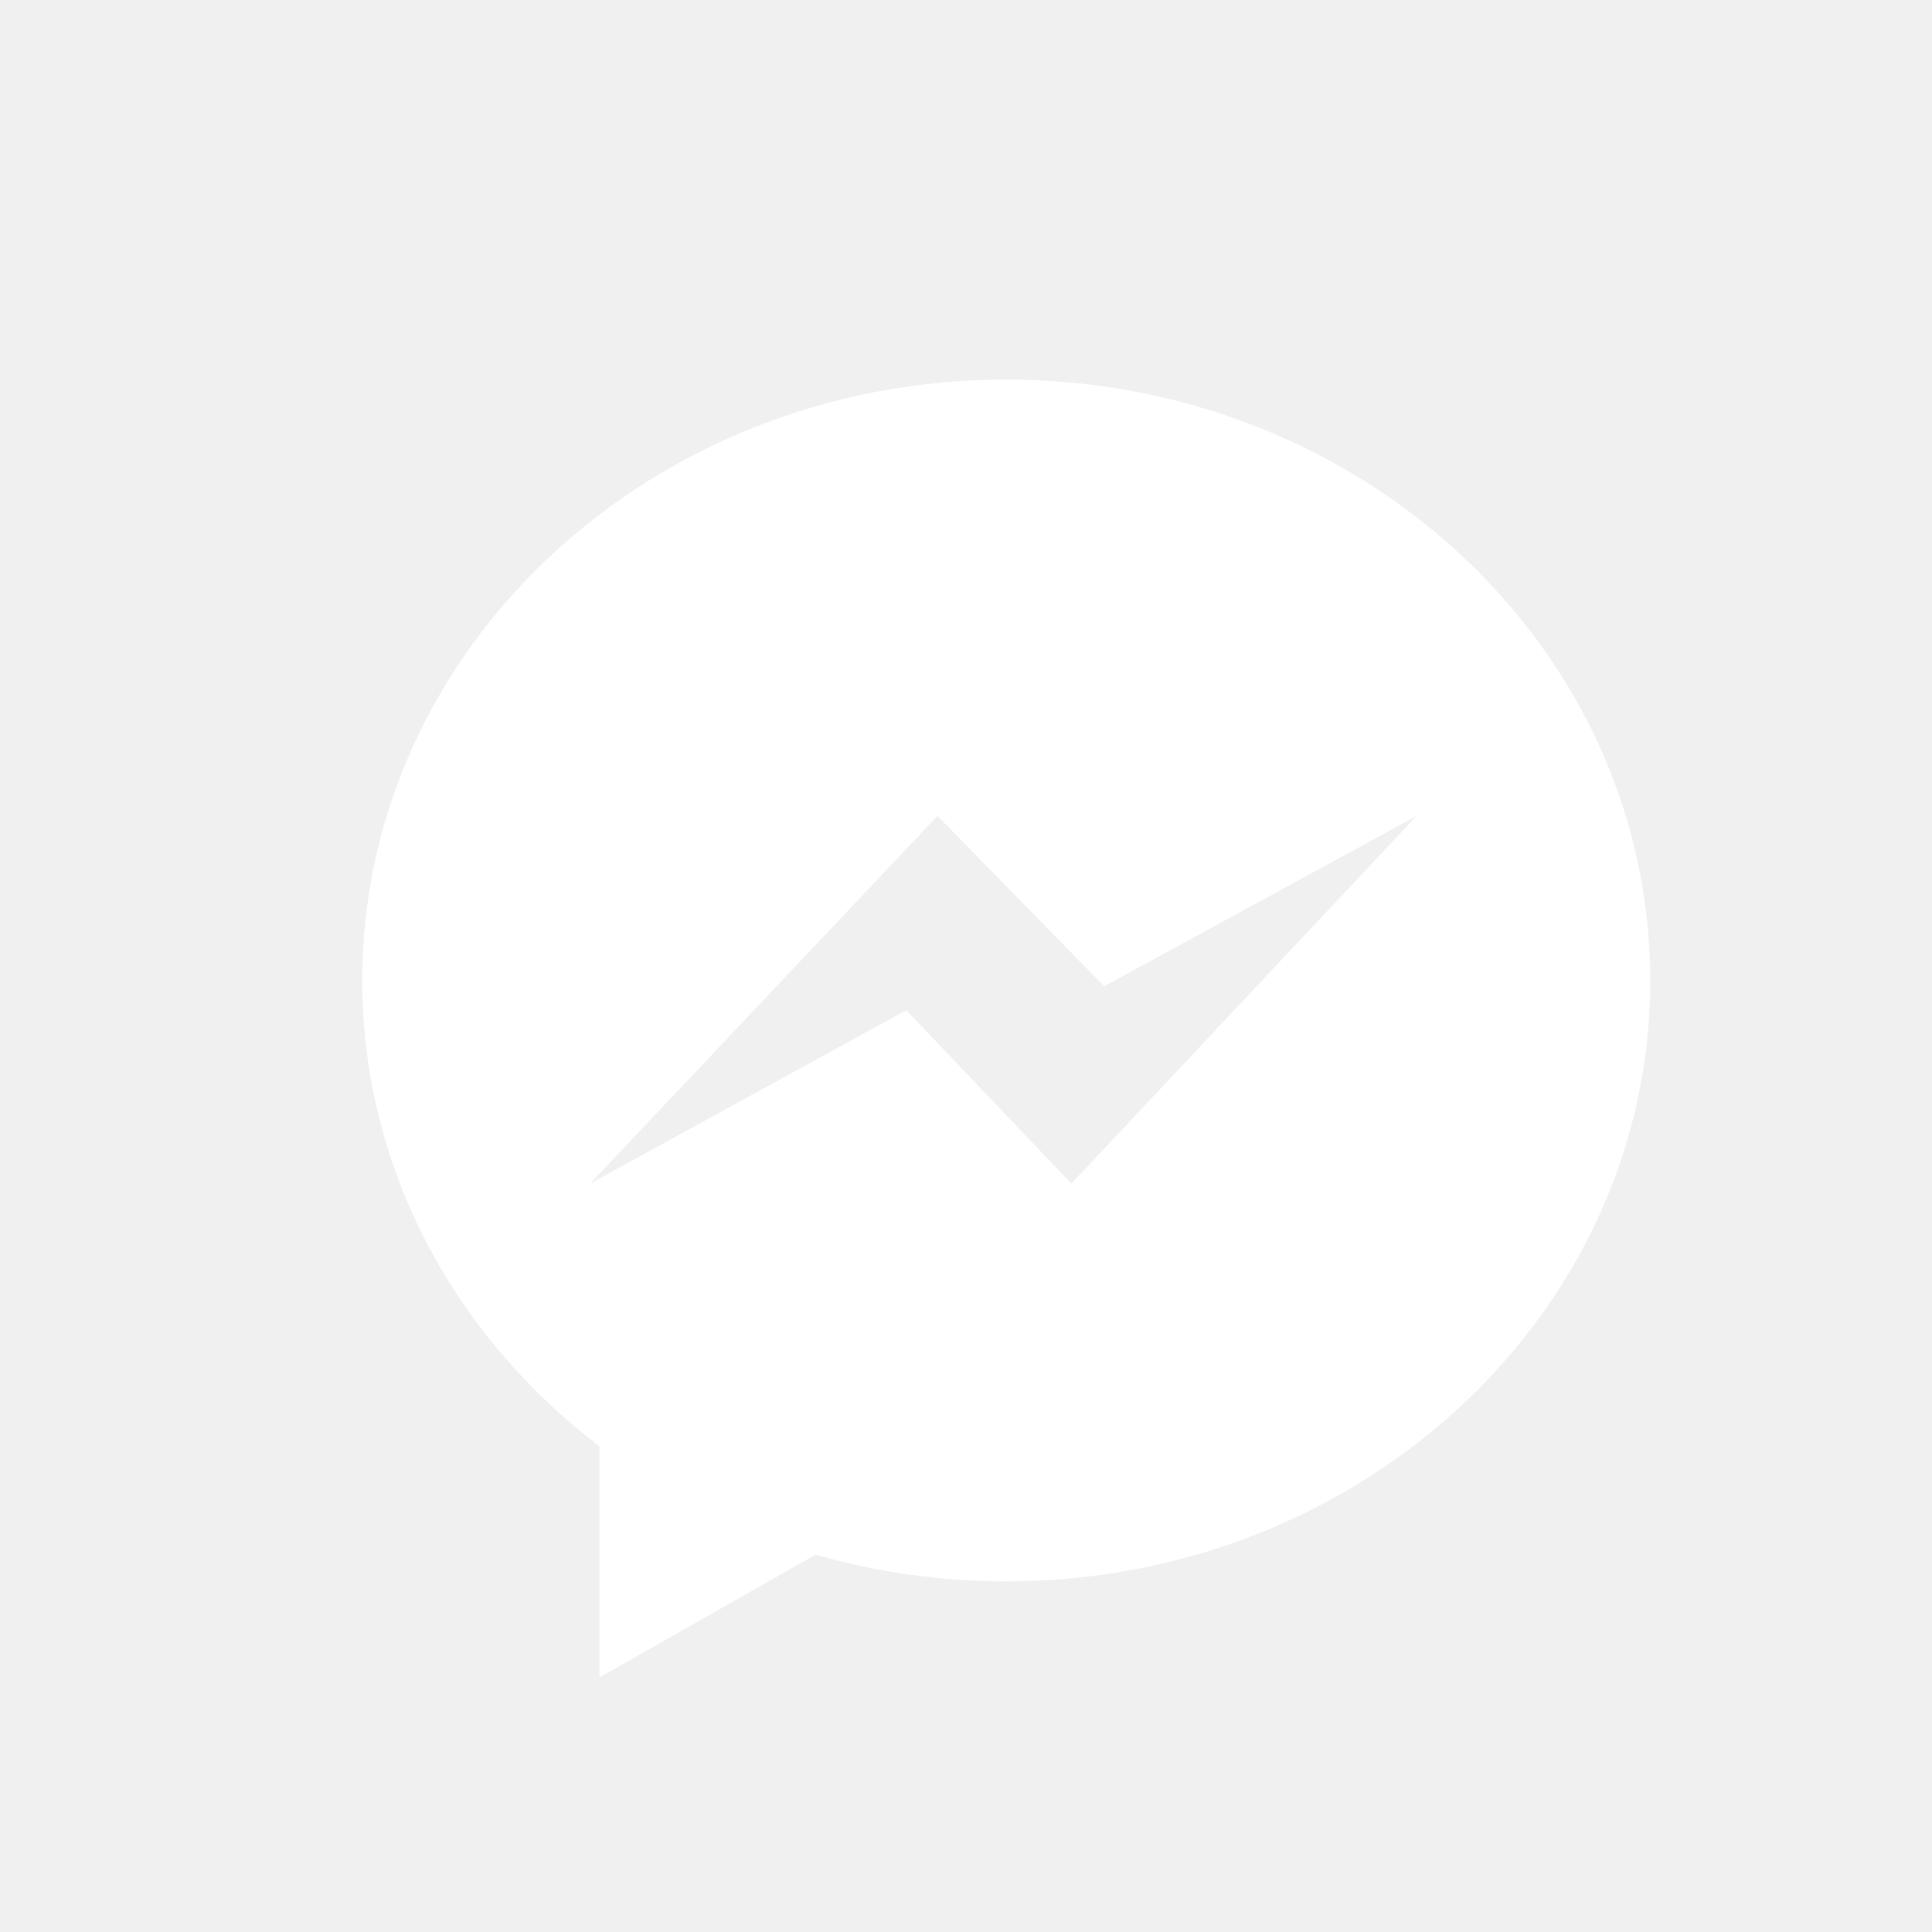
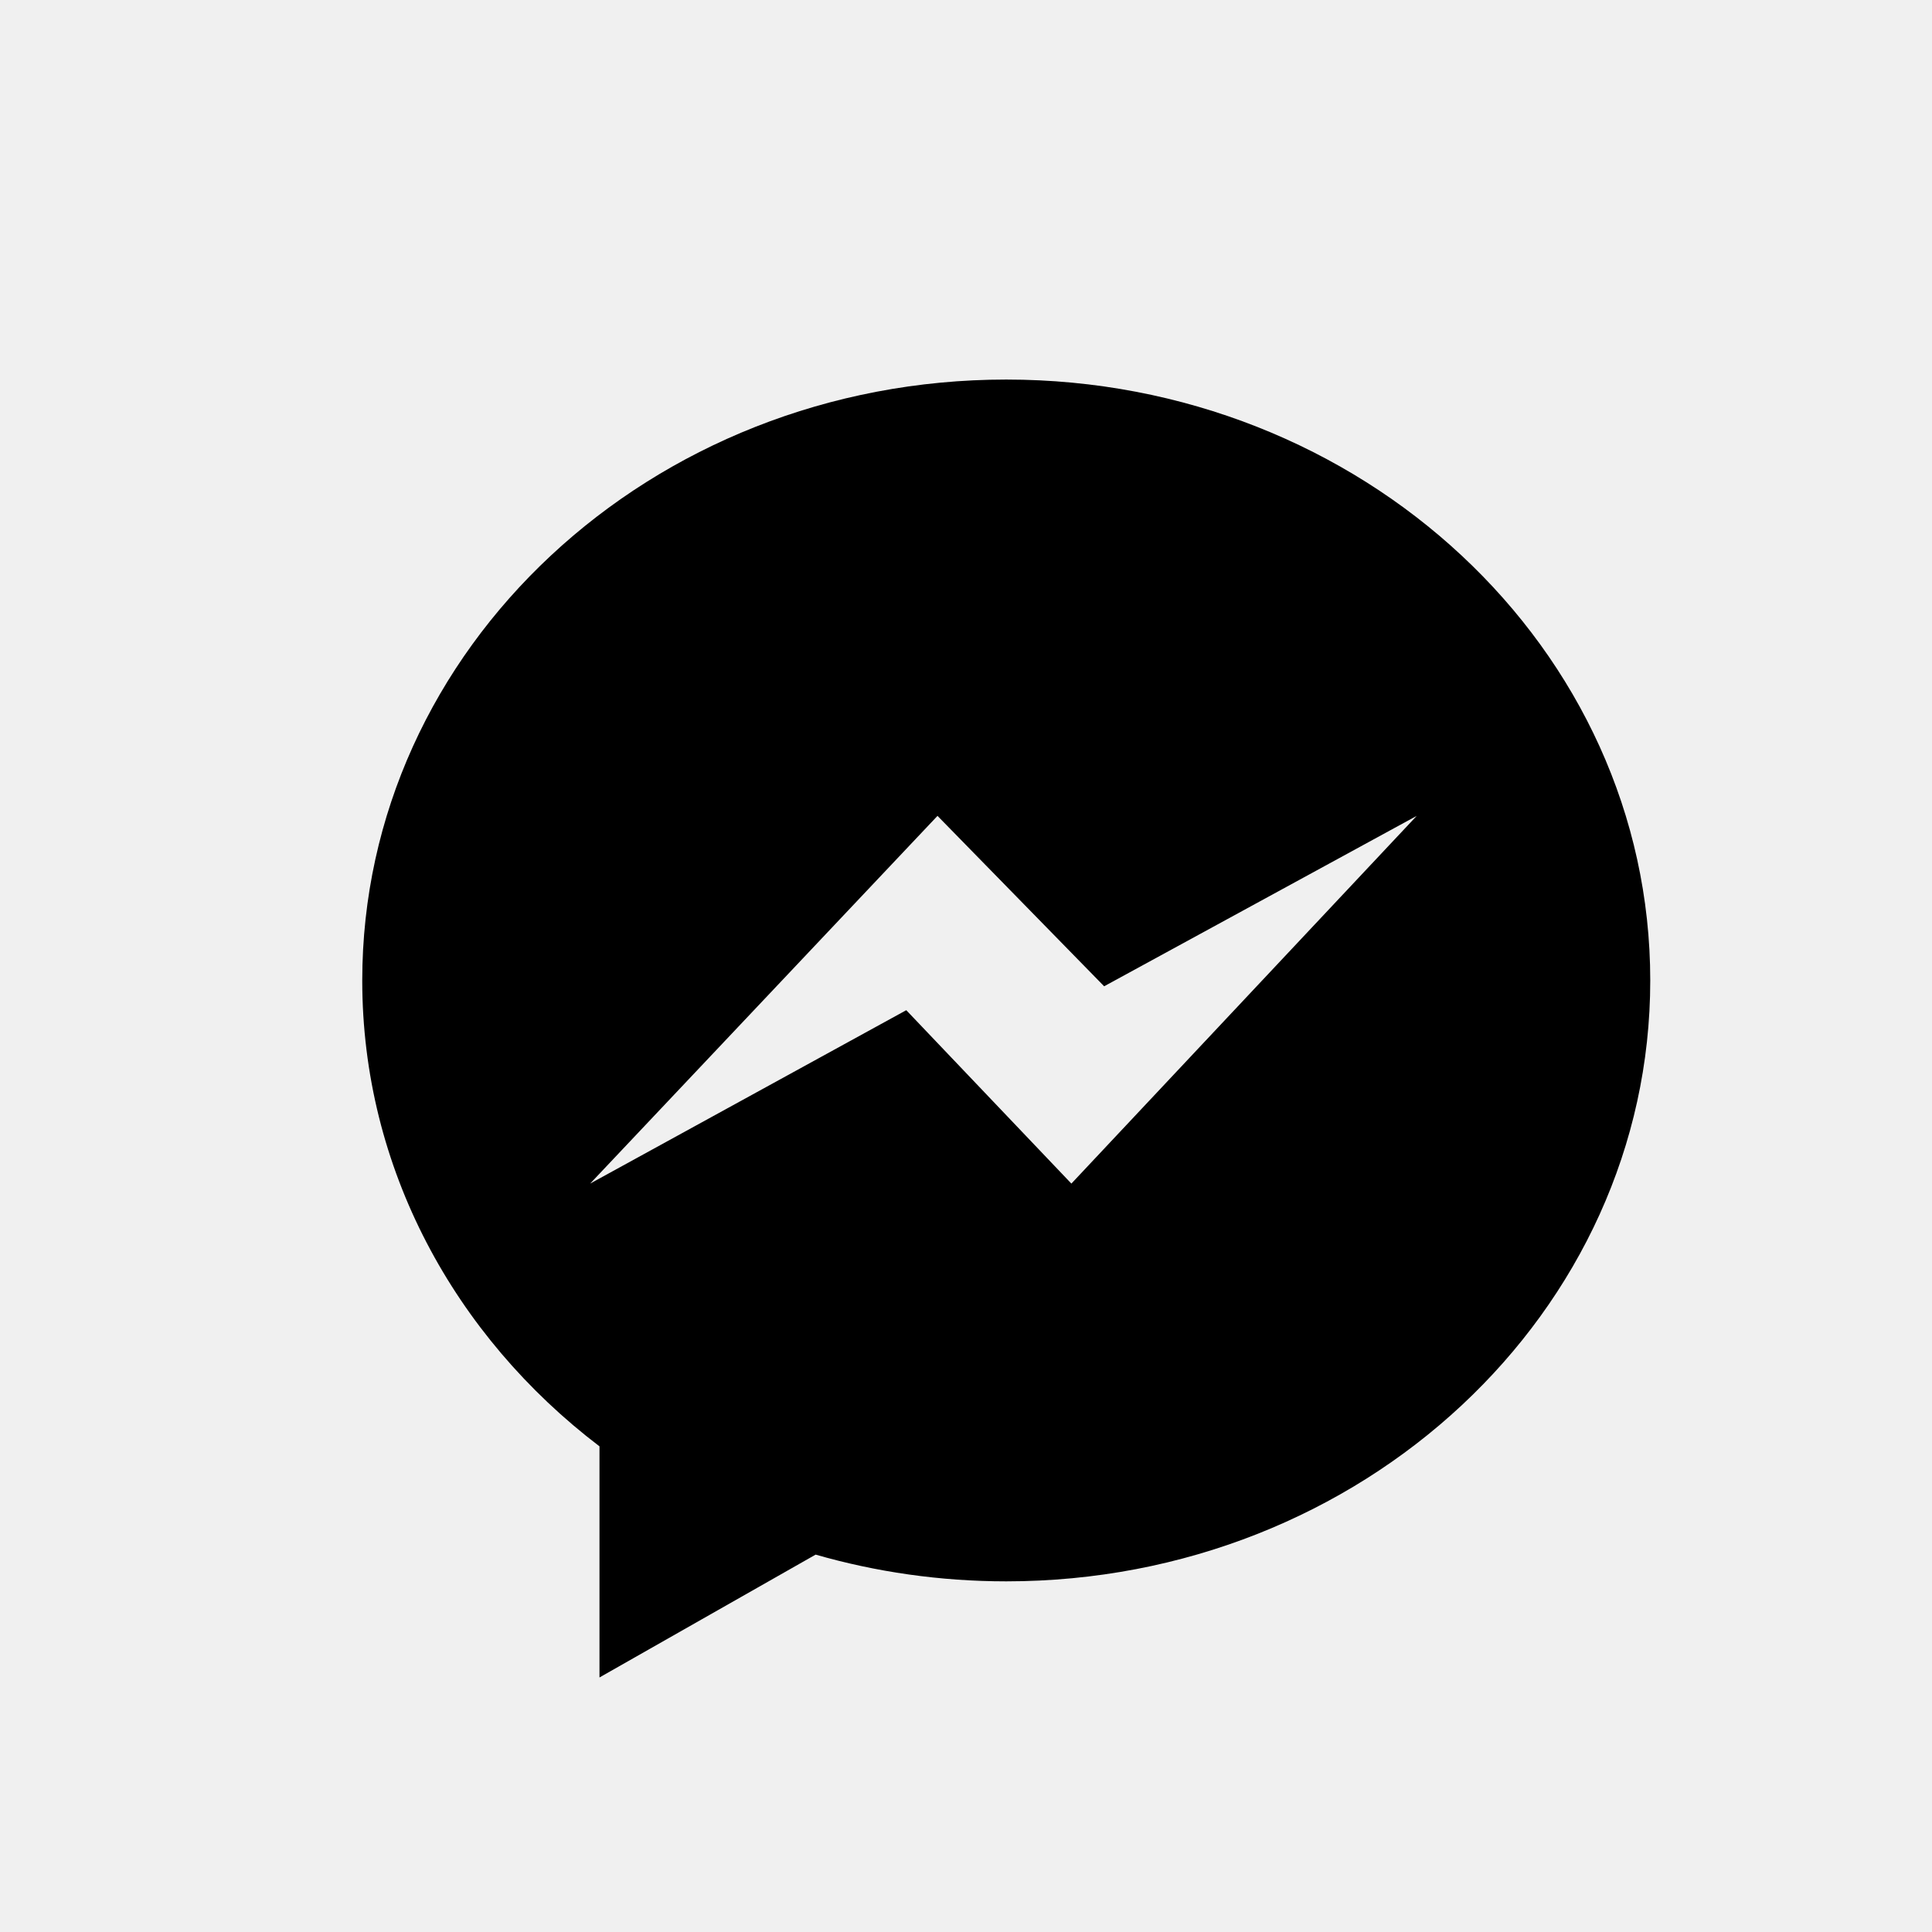
<svg xmlns="http://www.w3.org/2000/svg" width="24" height="24" viewBox="0 0 24 24" fill="none">
-   <path fill-rule="evenodd" clip-rule="evenodd" d="M7.447 20.838V17.967C5.648 16.598 4.5 14.514 4.5 12.18C4.5 8.057 8.082 4.715 12.5 4.715C16.919 4.715 20.5 8.057 20.5 12.18C20.5 16.302 16.919 19.644 12.5 19.644C11.676 19.644 10.88 19.527 10.132 19.312L7.447 20.838ZM7.331 14.703L11.646 10.135L13.716 12.252L17.599 10.135L13.309 14.703L11.258 12.549L7.331 14.703Z" fill="white" />
+   <path fill-rule="evenodd" clip-rule="evenodd" d="M7.447 20.838V17.967C5.648 16.598 4.5 14.514 4.5 12.18C4.5 8.057 8.082 4.715 12.5 4.715C16.919 4.715 20.5 8.057 20.5 12.18C20.5 16.302 16.919 19.644 12.5 19.644C11.676 19.644 10.88 19.527 10.132 19.312L7.447 20.838ZM7.331 14.703L11.646 10.135L13.716 12.252L17.599 10.135L13.309 14.703L11.258 12.549L7.331 14.703Z" fill="currentColor" />
</svg>
